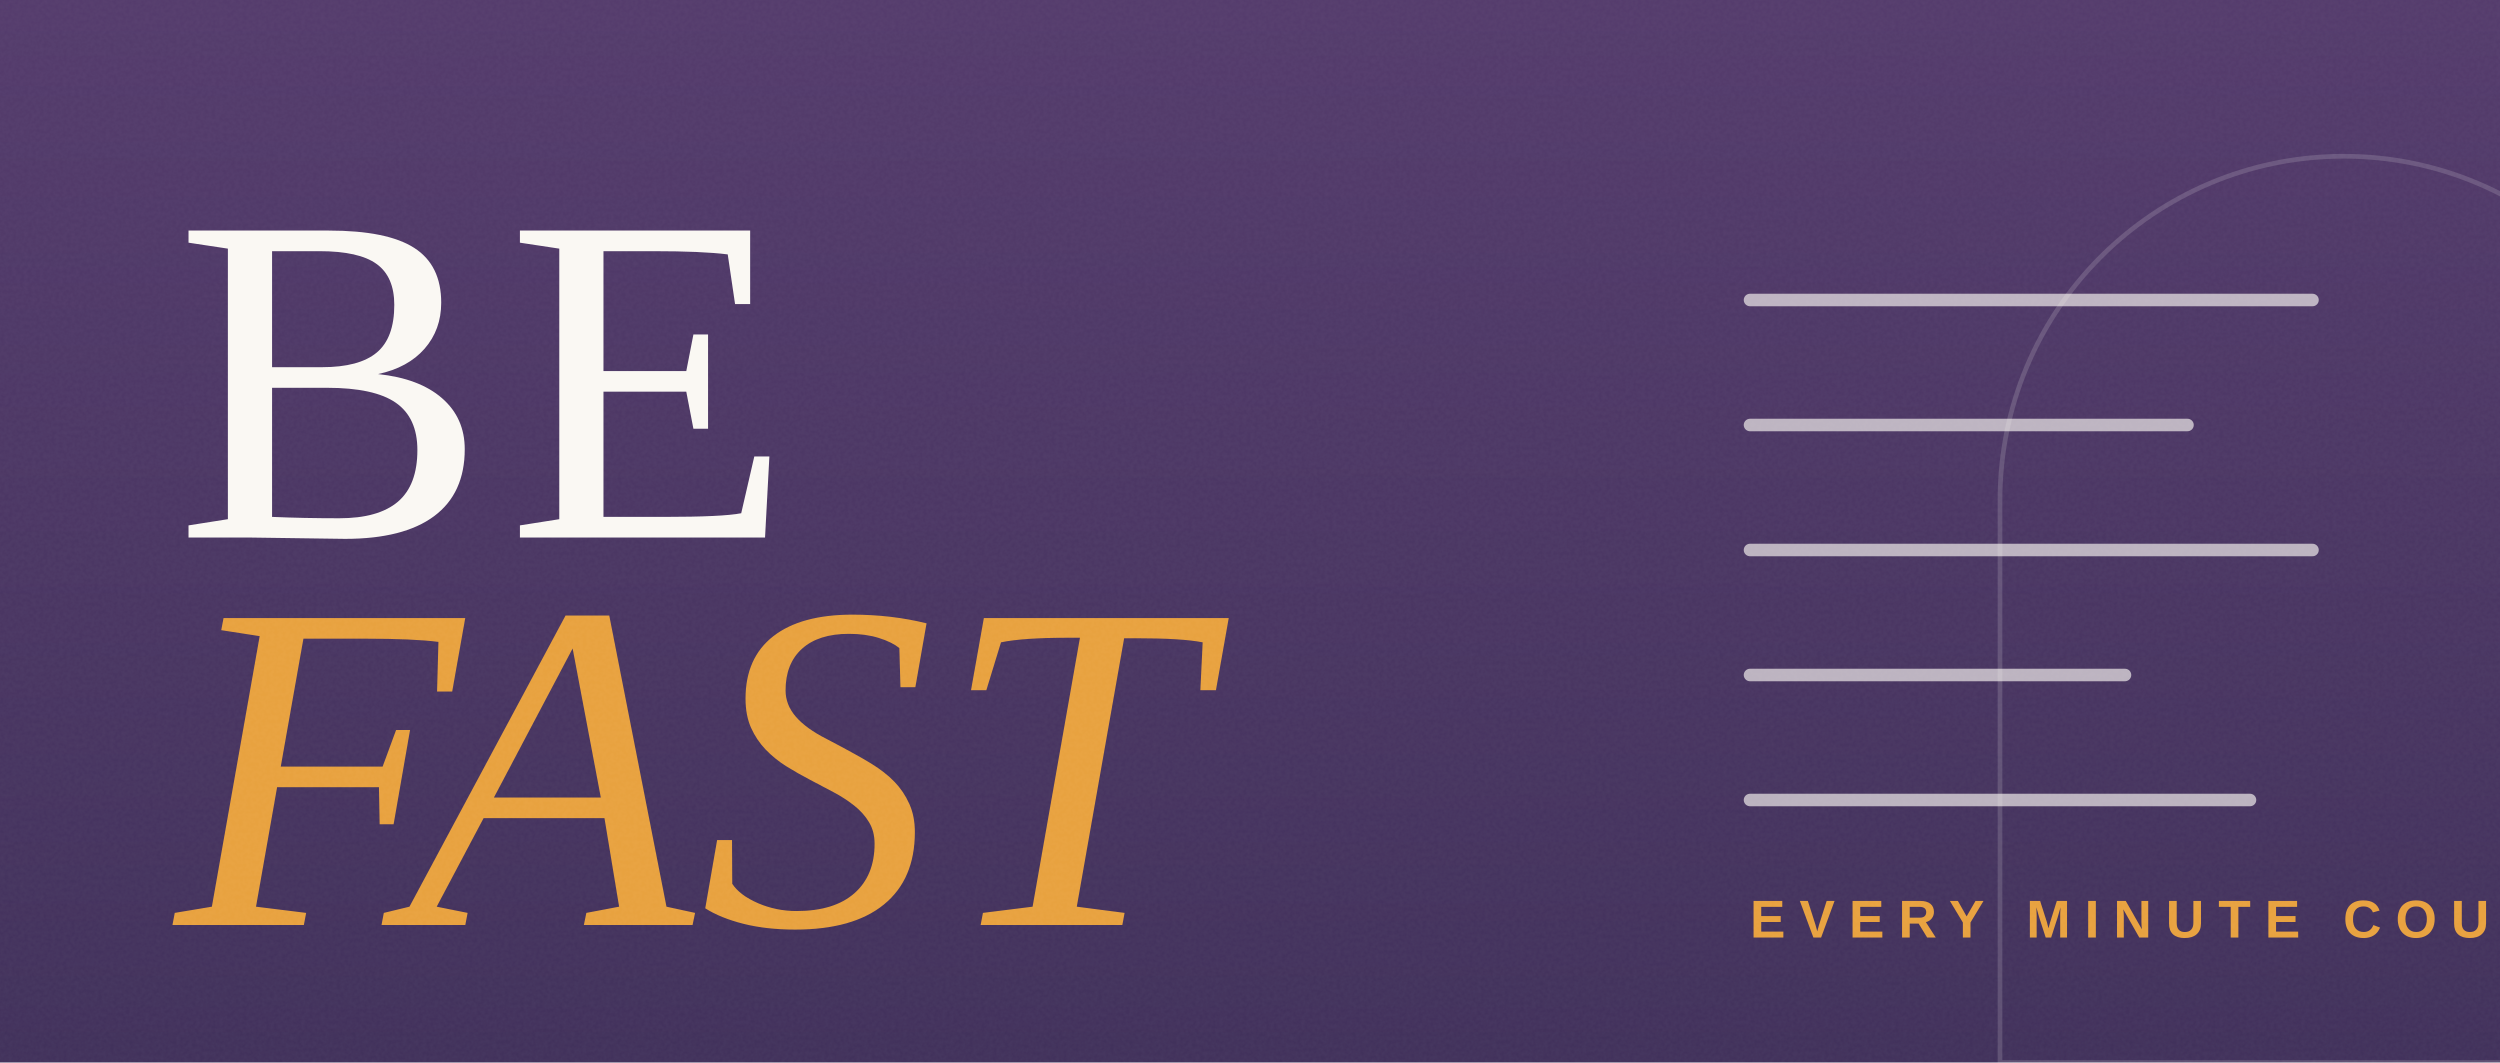
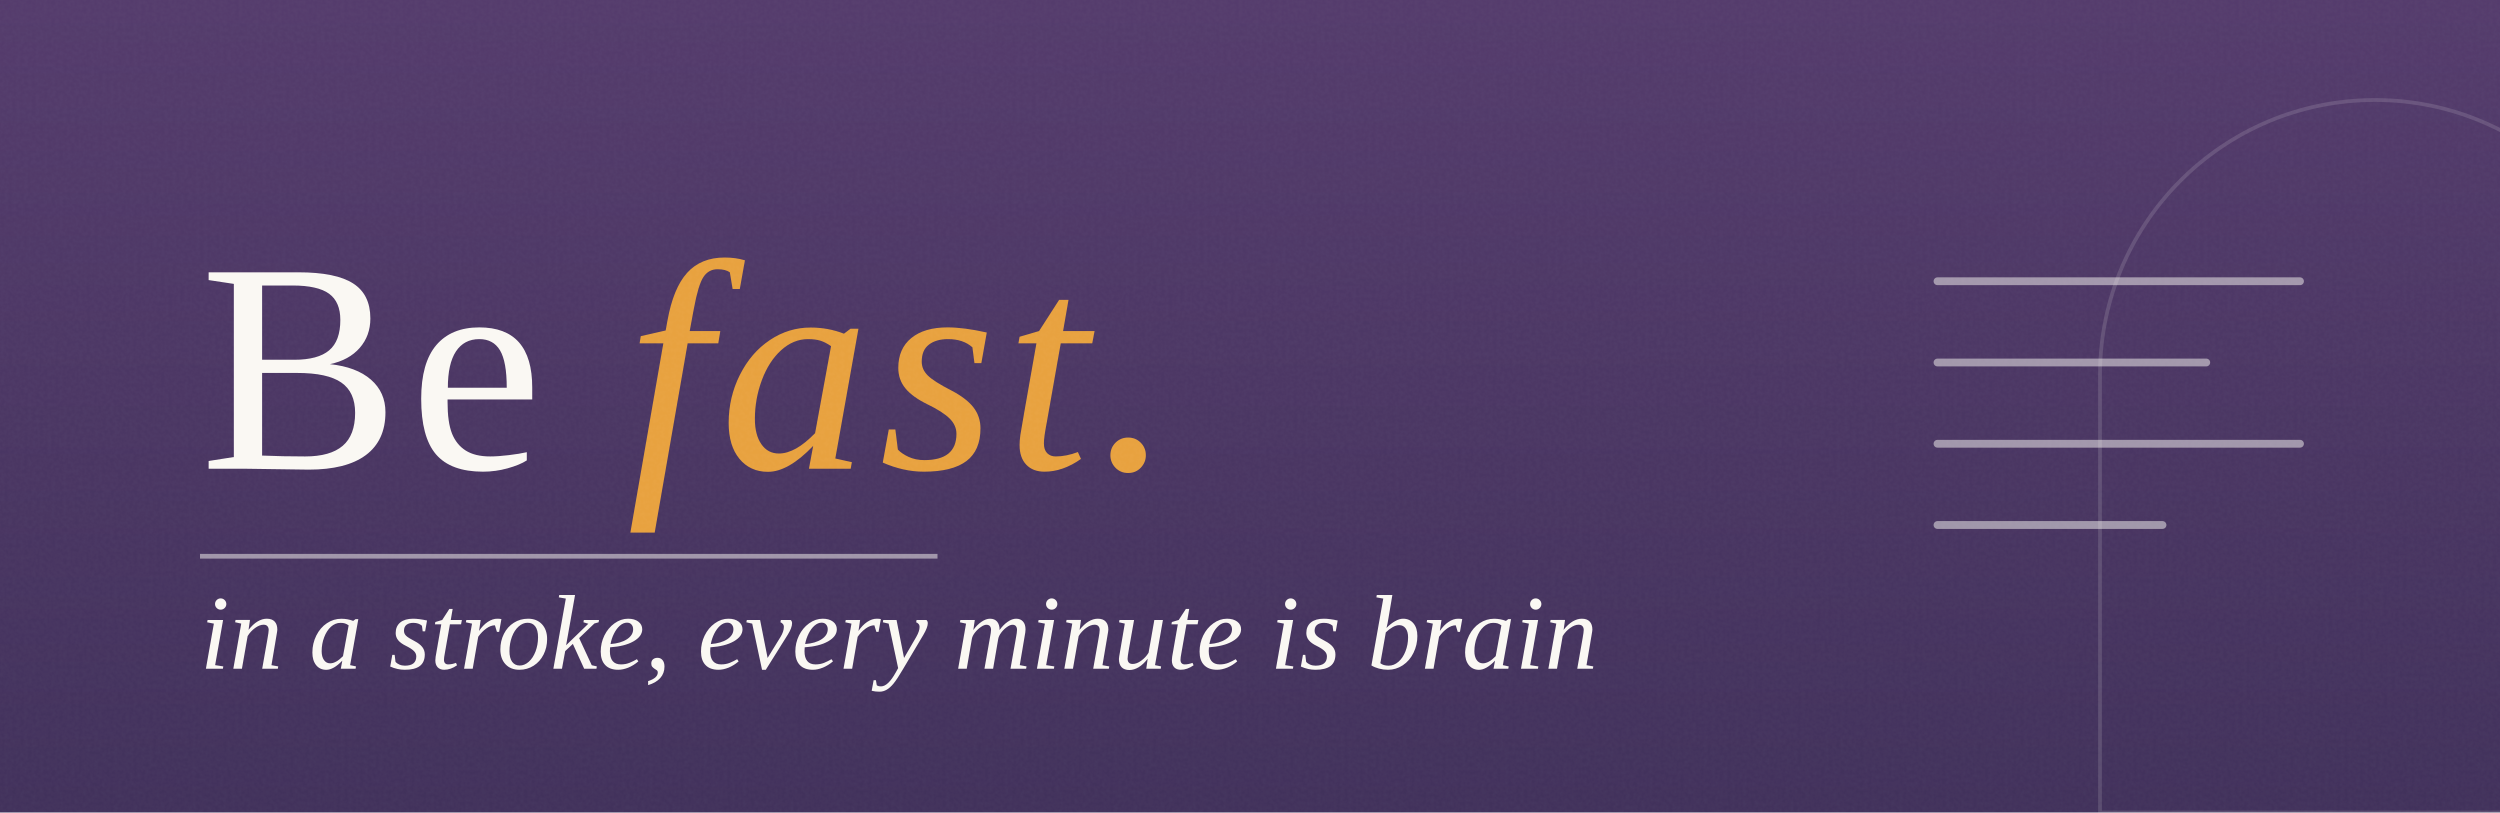
- <svg xmlns="http://www.w3.org/2000/svg" viewBox="0 0 800 340">
+ <svg xmlns="http://www.w3.org/2000/svg" viewBox="0 0 800 260">
  <defs>
    <linearGradient id="g" x1="0" y1="0" x2="0" y2="1">
      <stop offset="0" stop-color="#533A6B" />
      <stop offset="1" stop-color="#40305A" />
    </linearGradient>
    <filter id="n">
-       <feTurbulence type="fractalNoise" baseFrequency=".8" numOctaves="2" seed="13" stitchTiles="stitch" />
-       <feColorMatrix type="matrix" values="0 0 0 0 1  0 0 0 0 1  0 0 0 0 1  0 0 0 .04 0" />
+       <feTurbulence type="fractalNoise" baseFrequency=".8" numOctaves="2" seed="23" stitchTiles="stitch" />
+       <feColorMatrix type="matrix" values="0 0 0 0 1  0 0 0 0 1  0 0 0 0 1  0 0 0 .035 0" />
    </filter>
  </defs>
-   <rect width="800" height="340" fill="url(#g)" />
-   <path d="M640 340 L640 160 A110 110 0 0 1 860 160 L860 340 Z" fill="none" stroke="#FAF8F3" stroke-width="1.5" opacity=".16" />
-   <text x="56" y="172" font-family="Georgia,'Times New Roman',serif" font-size="150" fill="#FAF8F3" letter-spacing="6">BE</text>
-   <text x="56" y="296" font-family="Georgia,'Times New Roman',serif" font-size="150" font-style="italic" fill="#E8A13D" letter-spacing="2">FAST</text>
-   <g stroke="#FAF8F3" stroke-width="4" opacity=".65" stroke-linecap="round">
-     <path d="M560 96 h180M560 136 h140M560 176 h180M560 216 h120M560 256 h160" />
+   <rect width="800" height="260" fill="url(#g)" />
+   <path d="M672 260 L672 120 A88 88 0 0 1 848 120 L848 260 Z" fill="none" stroke="#FAF8F3" stroke-width="1.2" opacity=".14" />
+   <text x="64" y="150" font-family="Georgia,'Times New Roman',serif" font-size="96" fill="#FAF8F3" letter-spacing="3">Be <tspan font-style="italic" fill="#E8A13D">fast.</tspan>
+   </text>
+   <text x="64" y="214" font-family="Georgia,'Times New Roman',serif" font-size="34" font-style="italic" fill="#FAF8F3">in a stroke, every minute is brain</text>
+   <line x1="64" y1="178" x2="300" y2="178" stroke="#FAF8F3" stroke-width="1.5" opacity=".5" />
+   <g stroke="#FAF8F3" stroke-width="2.5" opacity=".5" stroke-linecap="round">
+     <path d="M620 90 h116M620 116 h86M620 142 h116M620 168 h72" />
  </g>
-   <text x="560" y="300" font-family="Figtree,Arial,sans-serif" font-size="17" font-weight="700" letter-spacing="4.5" fill="#E8A13D" text-anchor="start">EVERY MINUTE COUNTS</text>
-   <rect width="800" height="340" filter="url(#n)" />
+   <rect width="800" height="260" filter="url(#n)" />
</svg>
